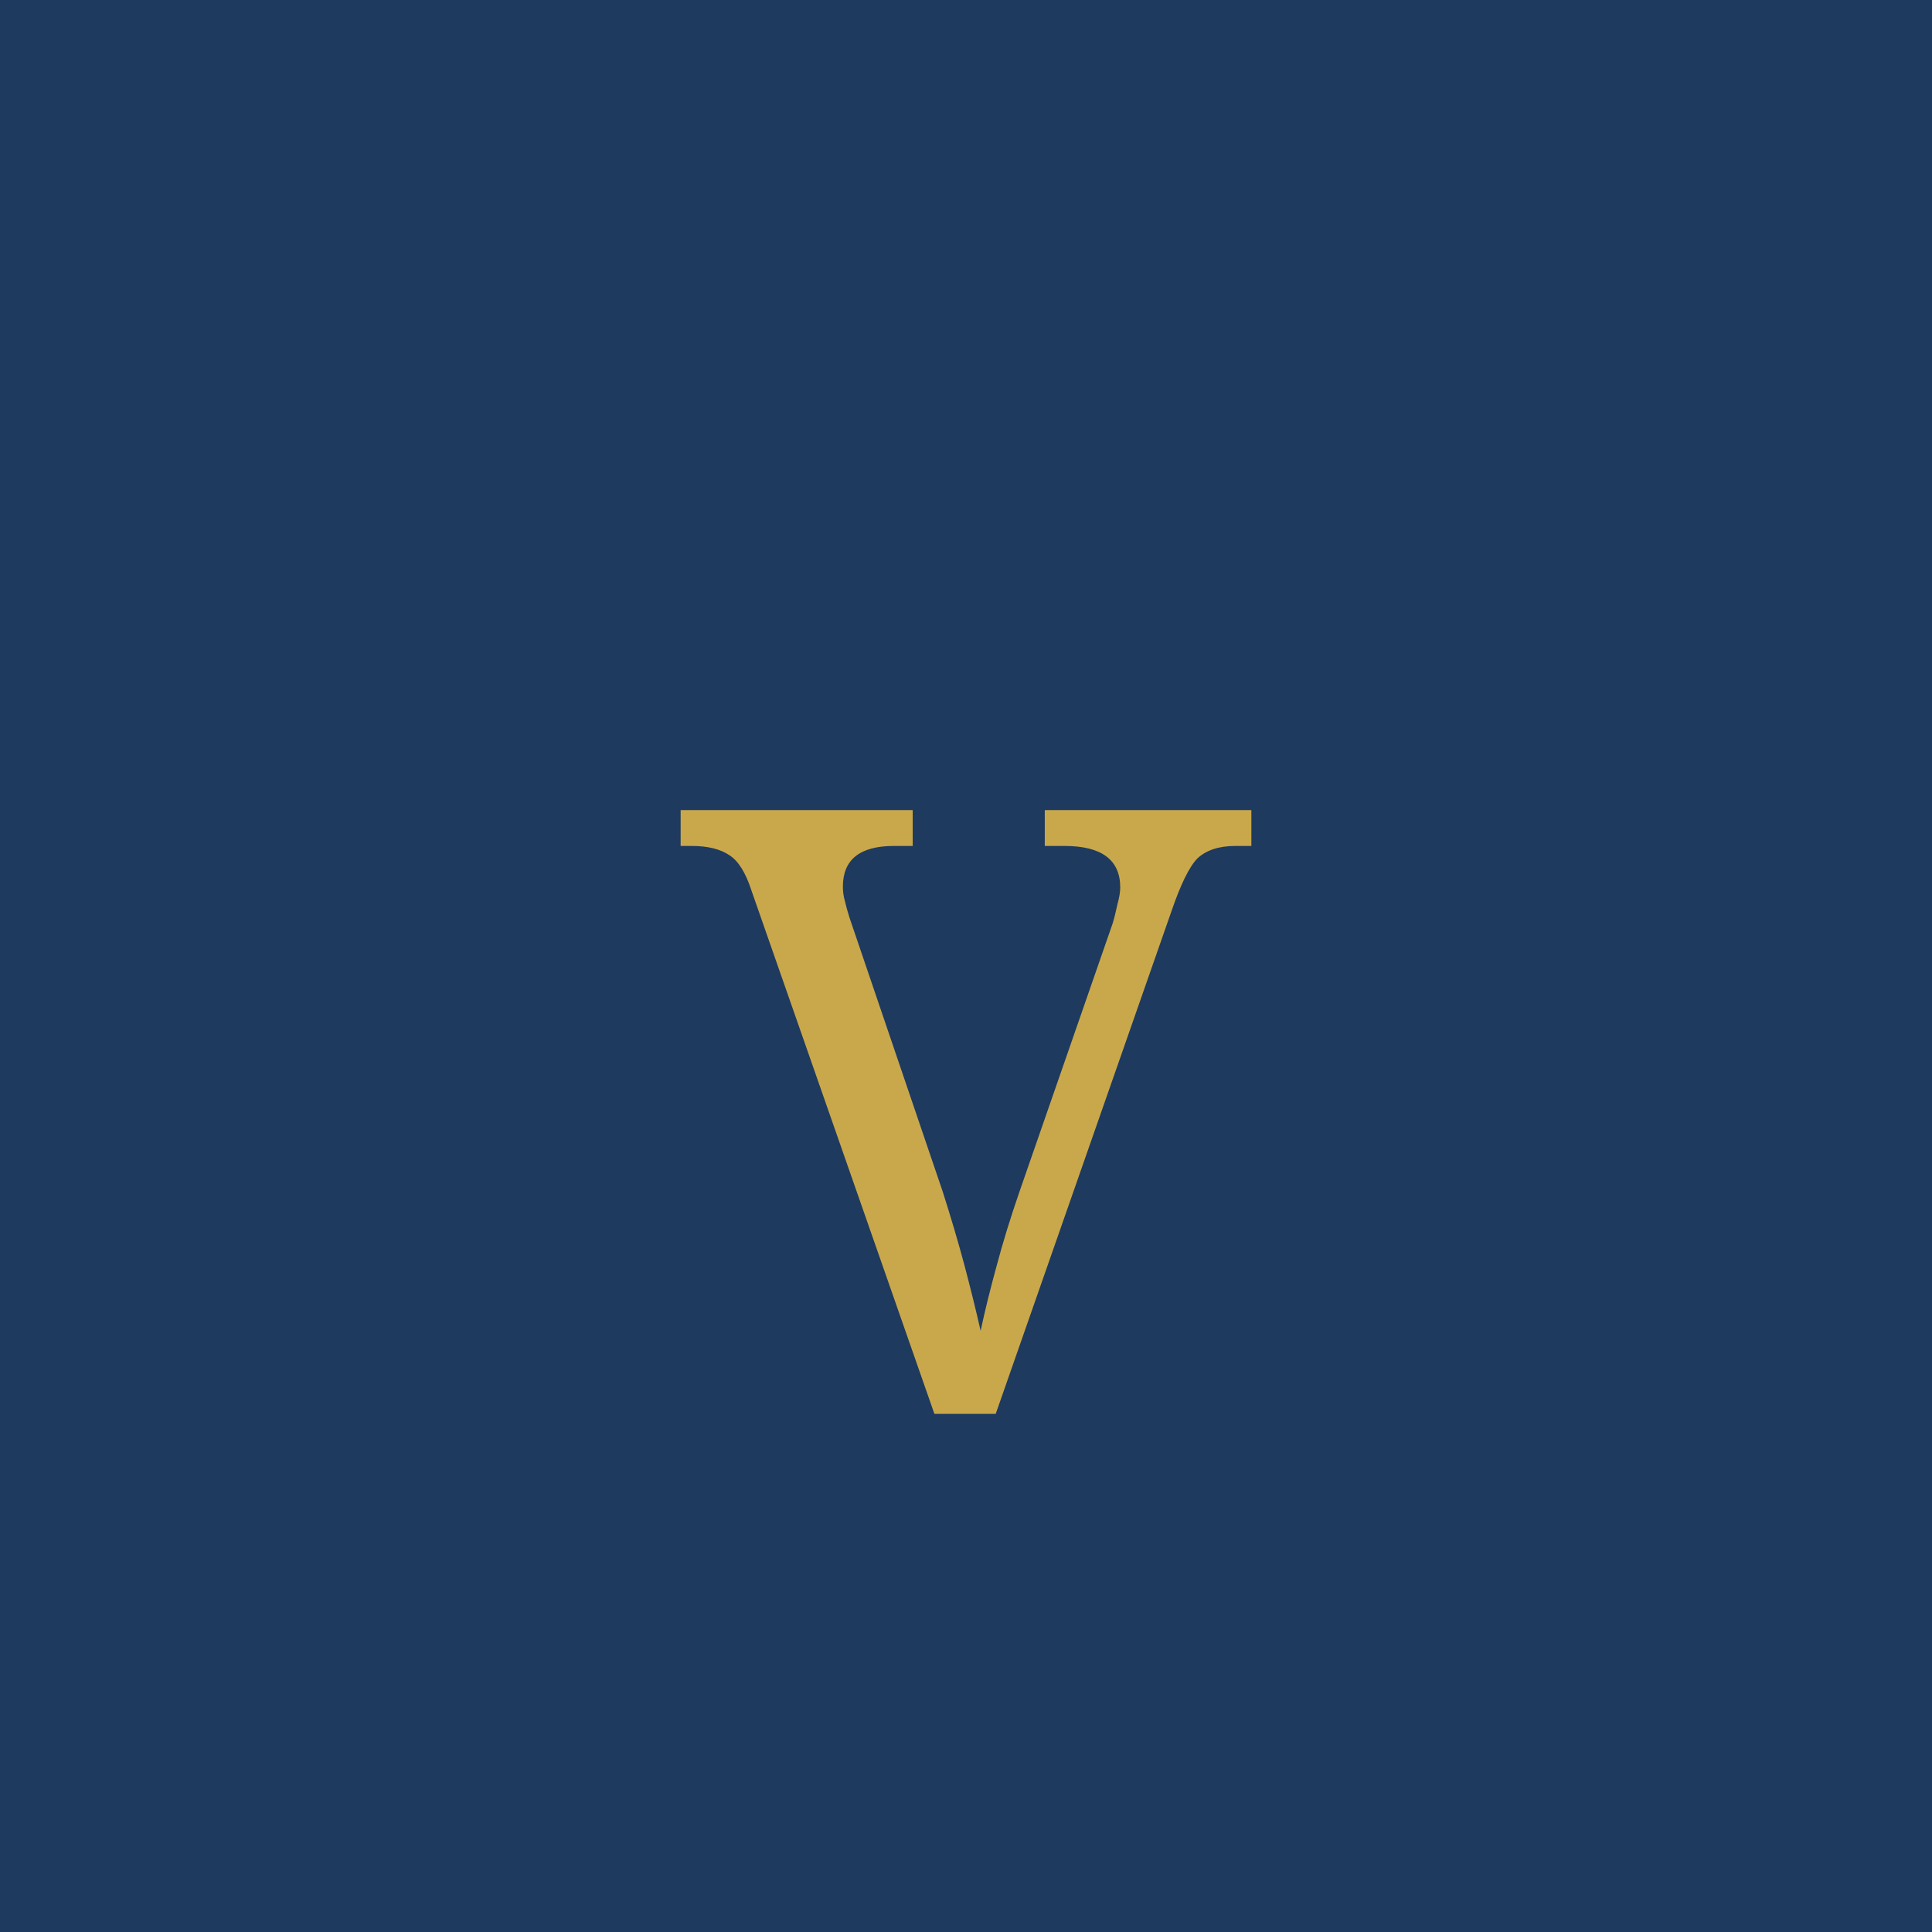
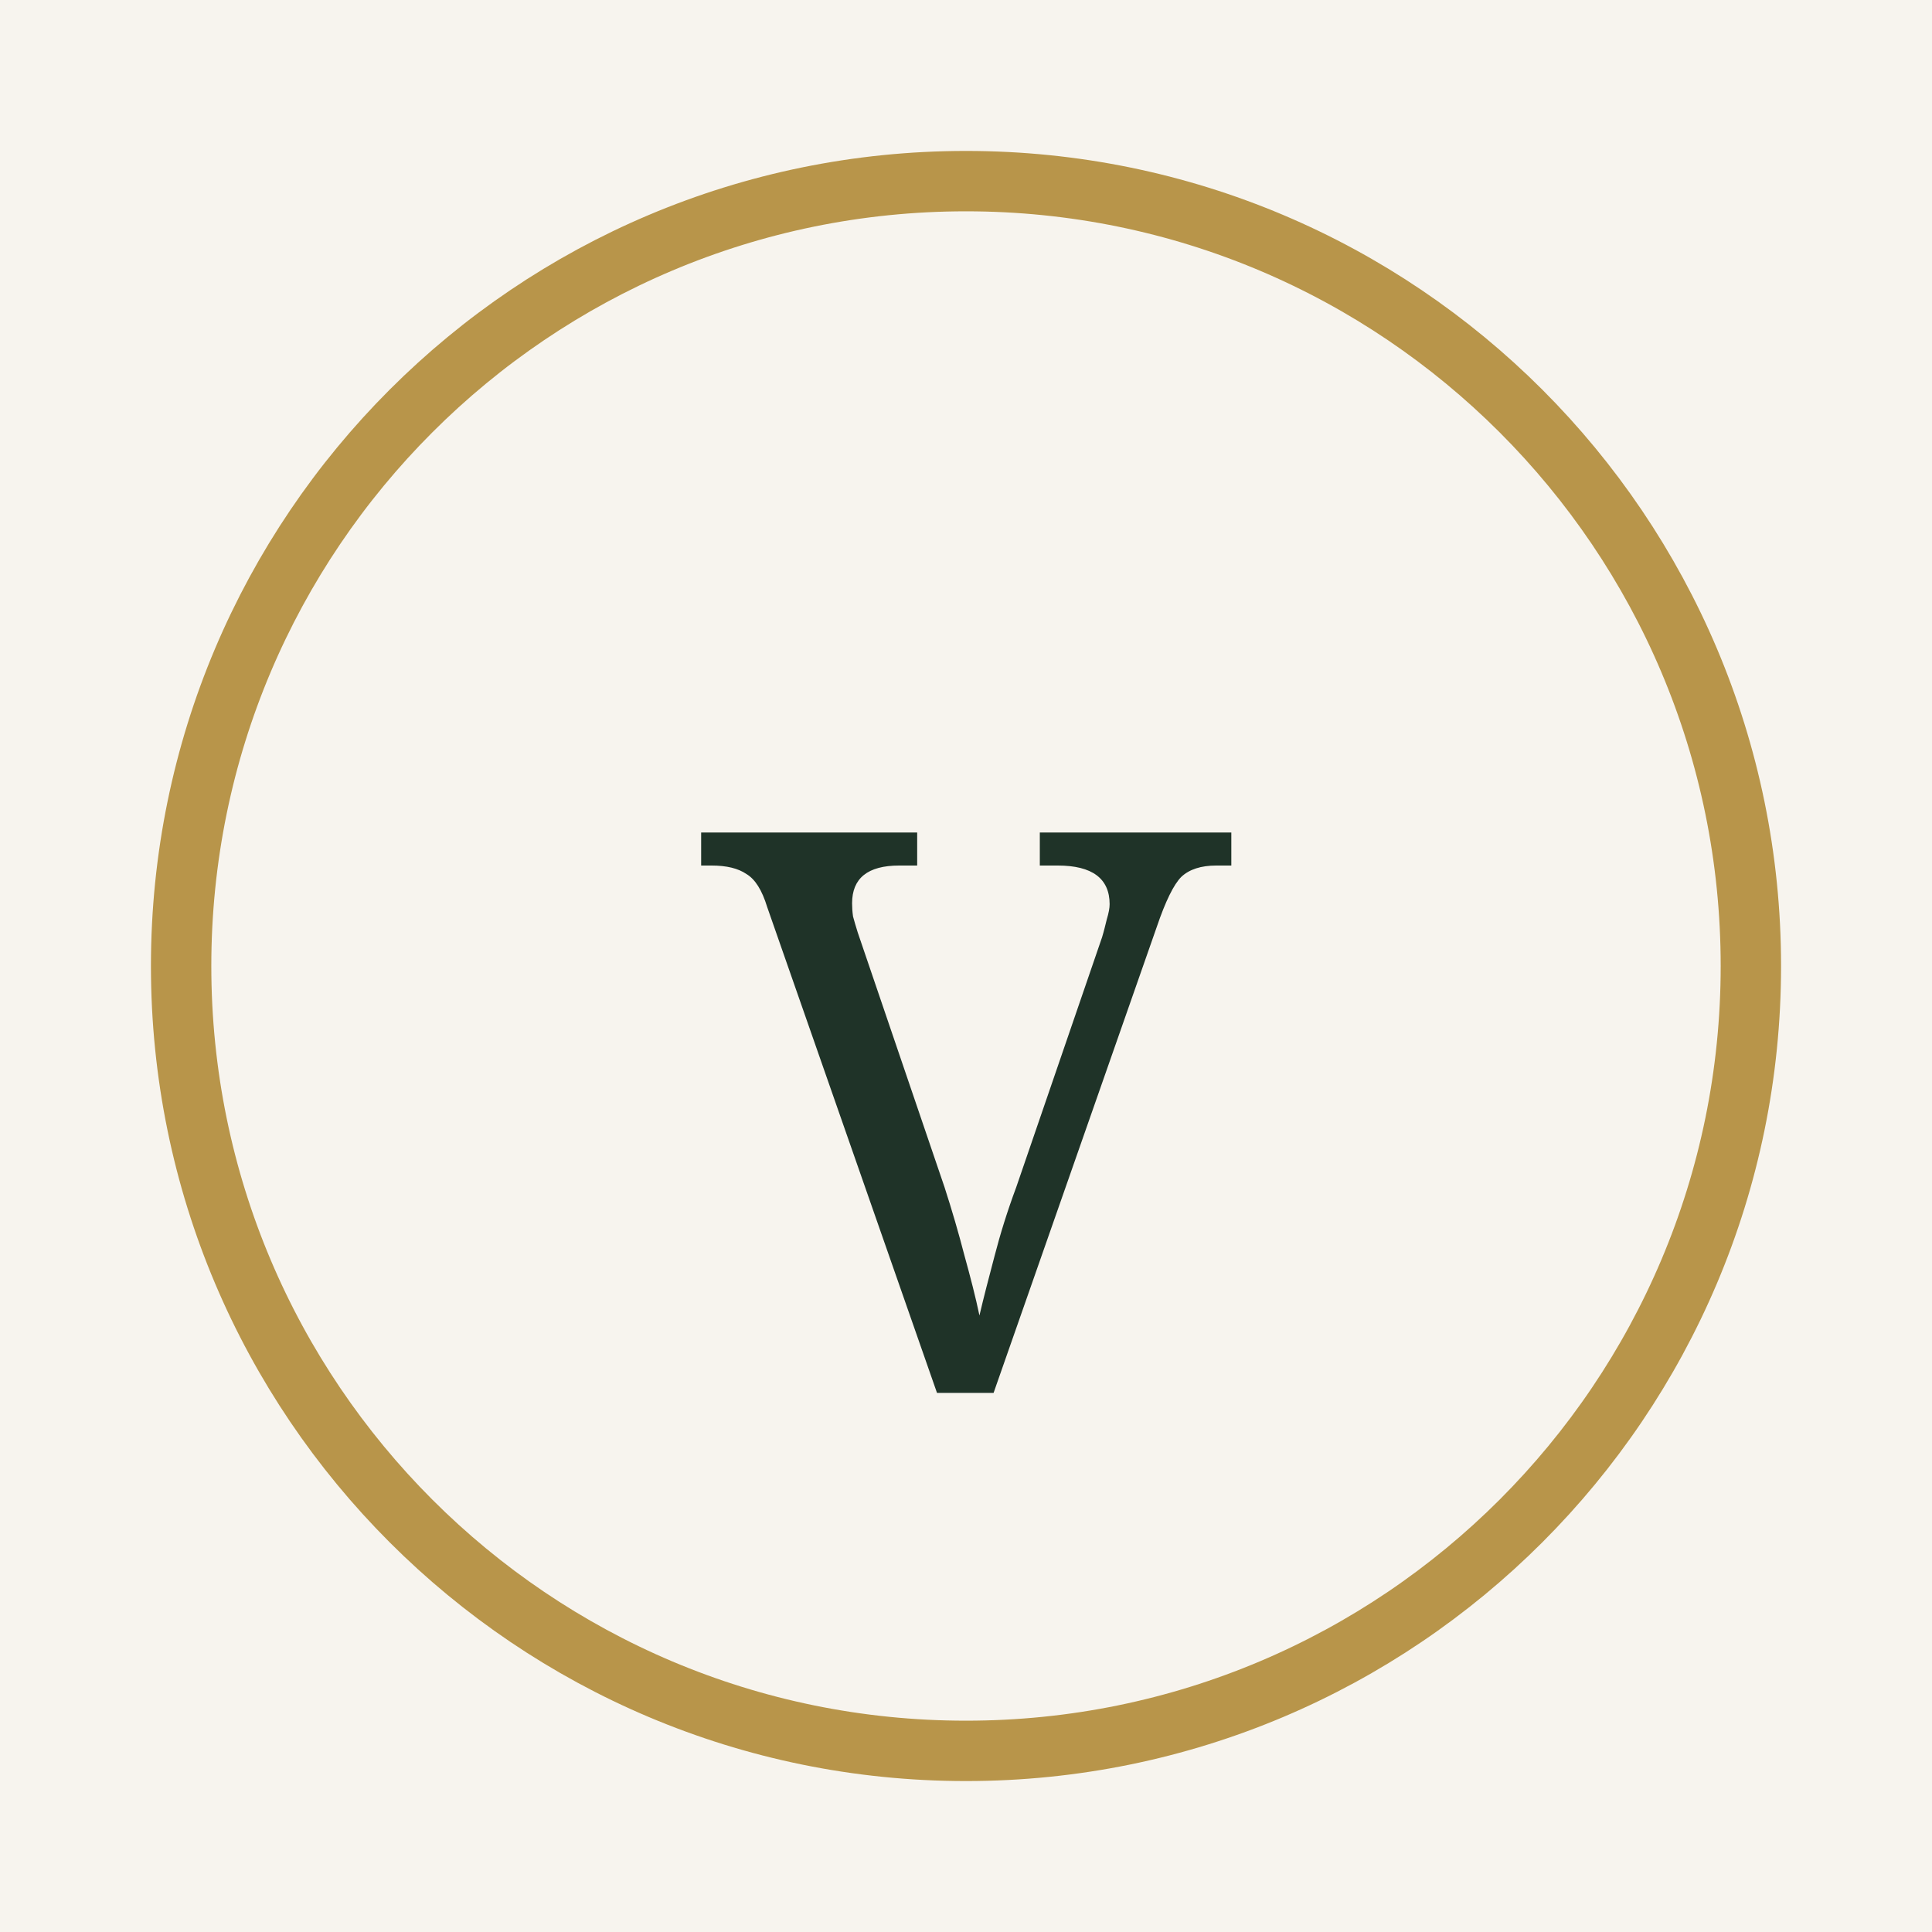
<svg xmlns="http://www.w3.org/2000/svg" viewBox="0 0 32 32">
-   <rect width="32" height="32" fill="#1E3A5F" />
-   <text x="50%" y="58%" dominant-baseline="middle" text-anchor="middle" font-family="Georgia, serif" font-size="14" font-weight="400" fill="#C9A84C" letter-spacing="1">V</text>
+   <rect width="32" height="32" fill="#F7F4EE" />
+   <circle cx="16" cy="16" r="13" fill="none" stroke="#B8954A" stroke-width="1" />
+   <text x="50%" y="58%" dominant-baseline="middle" text-anchor="middle" font-family="Georgia, serif" font-size="13" font-weight="500" fill="#1F3328" letter-spacing="1">V</text>
</svg>
